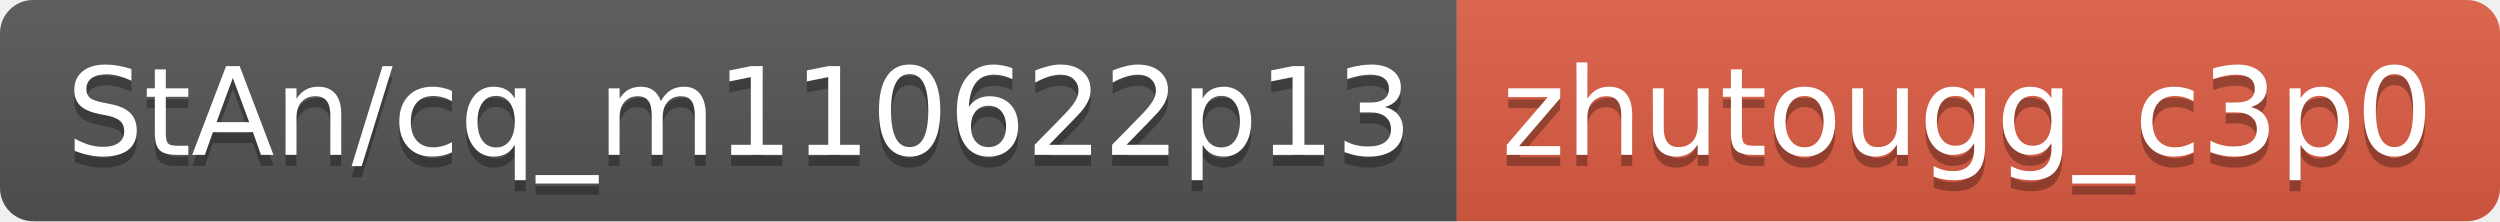
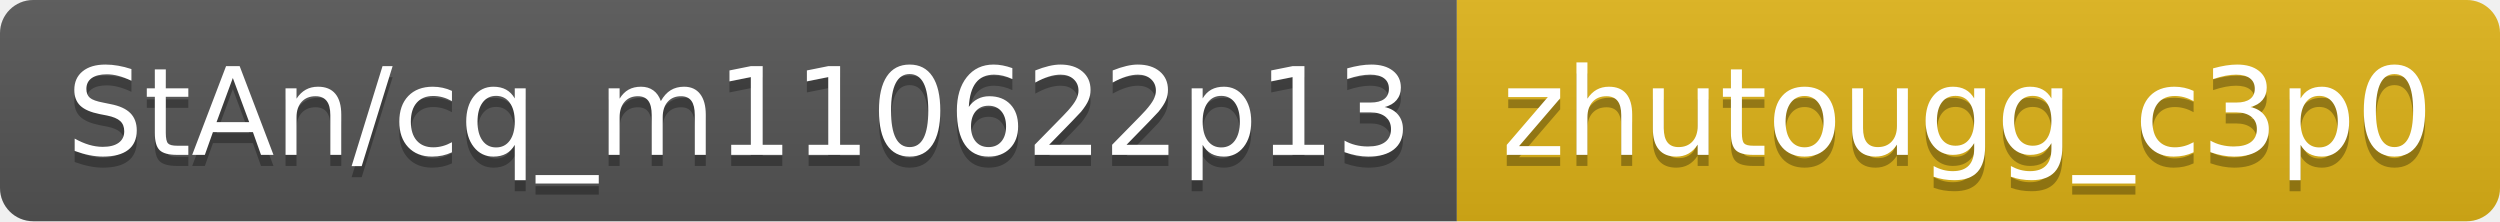
<svg xmlns="http://www.w3.org/2000/svg" width="226.0" height="20">
  <linearGradient id="smooth" x2="0" y2="100%">
    <stop offset="0" stop-color="#bbb" stop-opacity=".1" />
    <stop offset="1" stop-opacity=".1" />
  </linearGradient>
  <clipPath id="round">
    <rect width="226.0" height="20" rx="3" fill="#fff" />
  </clipPath>
  <g clip-path="url(#round)">
    <rect width="131.7" height="20" fill="#555" />
-     <rect x="131.7" width="94.3" height="20" fill="#e05d44" />
+     <rect x="131.7" width="94.3" height="20" fill="#dfb317" />
    <rect width="226.0" height="20" fill="url(#smooth)" />
  </g>
  <g fill="#fff" text-anchor="middle" font-family="DejaVu Sans,Verdana,Geneva,sans-serif" font-size="110">
    <text x="668.5" y="150" fill="#010101" fill-opacity=".3" transform="scale(0.1)" textLength="1217.0" lengthAdjust="spacing">StAn/cq_m110622p13</text>
    <text x="668.5" y="140" transform="scale(0.1)" textLength="1217.0" lengthAdjust="spacing">StAn/cq_m110622p13</text>
    <text x="1778.5" y="150" fill="#010101" fill-opacity=".3" transform="scale(0.1)" textLength="843.0" lengthAdjust="spacing">zhutougg_c3p0</text>
    <text x="1778.5" y="140" transform="scale(0.1)" textLength="843.0" lengthAdjust="spacing">zhutougg_c3p0</text>
  </g>
</svg>
